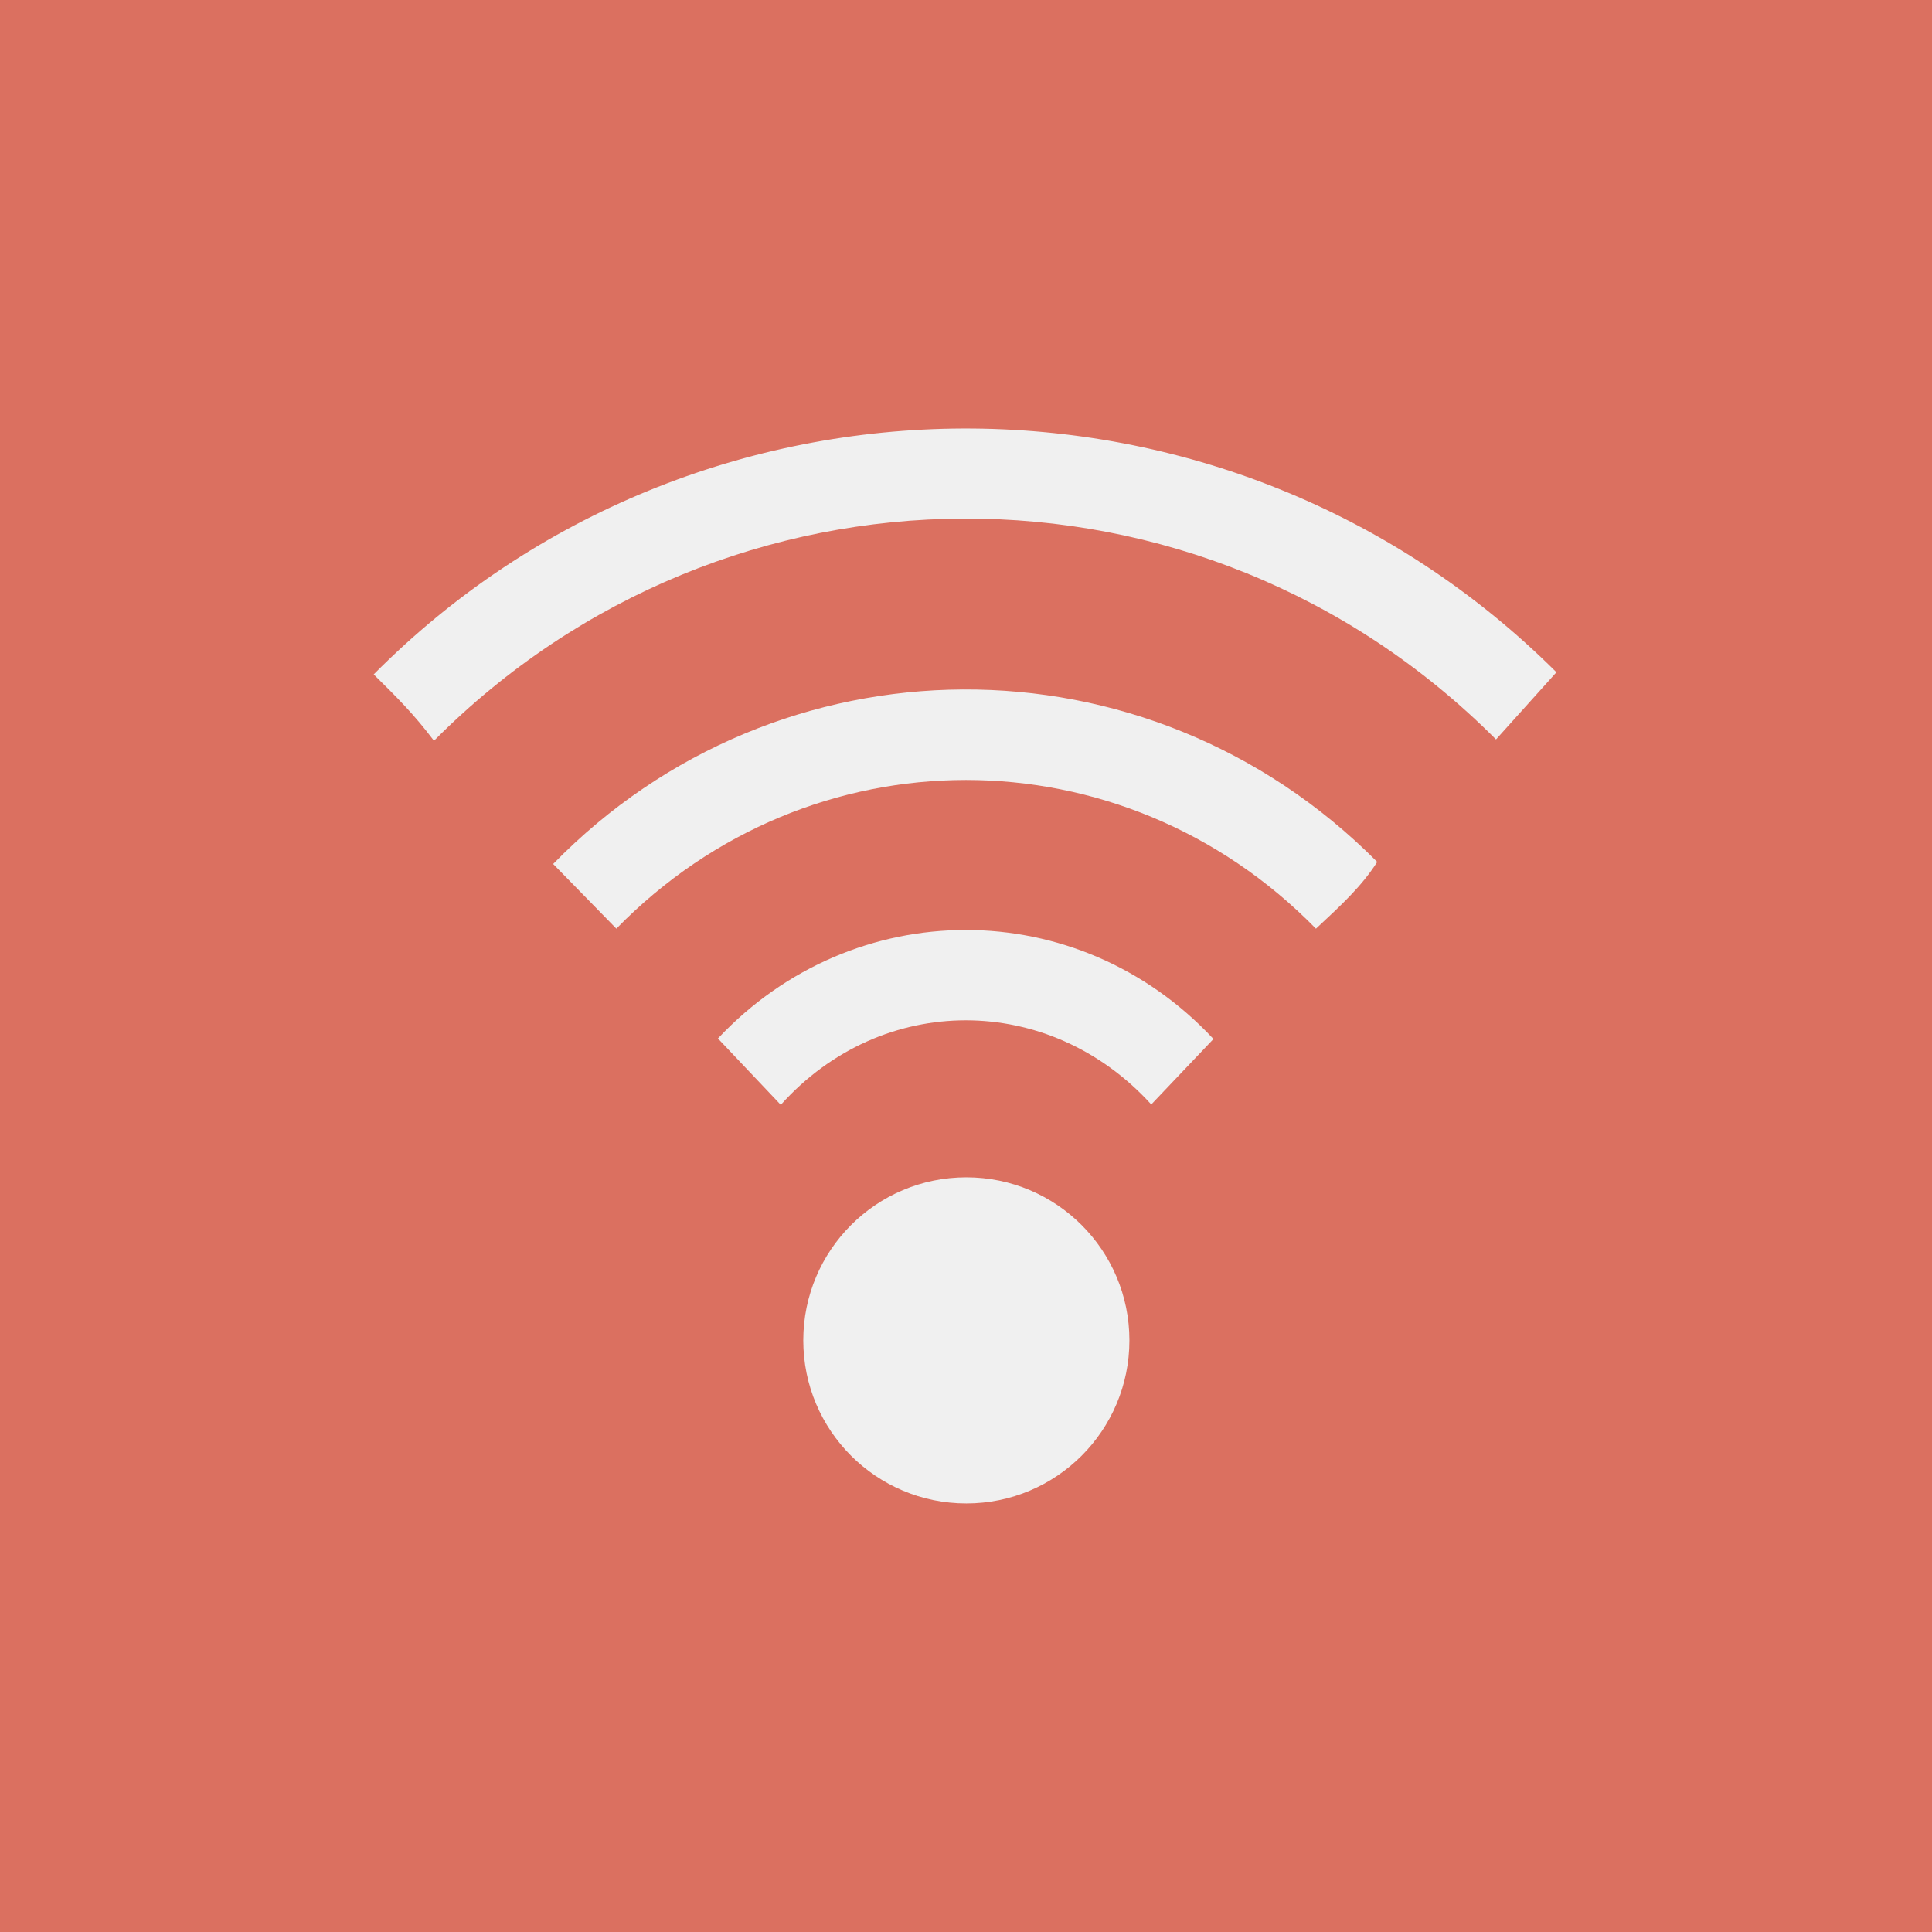
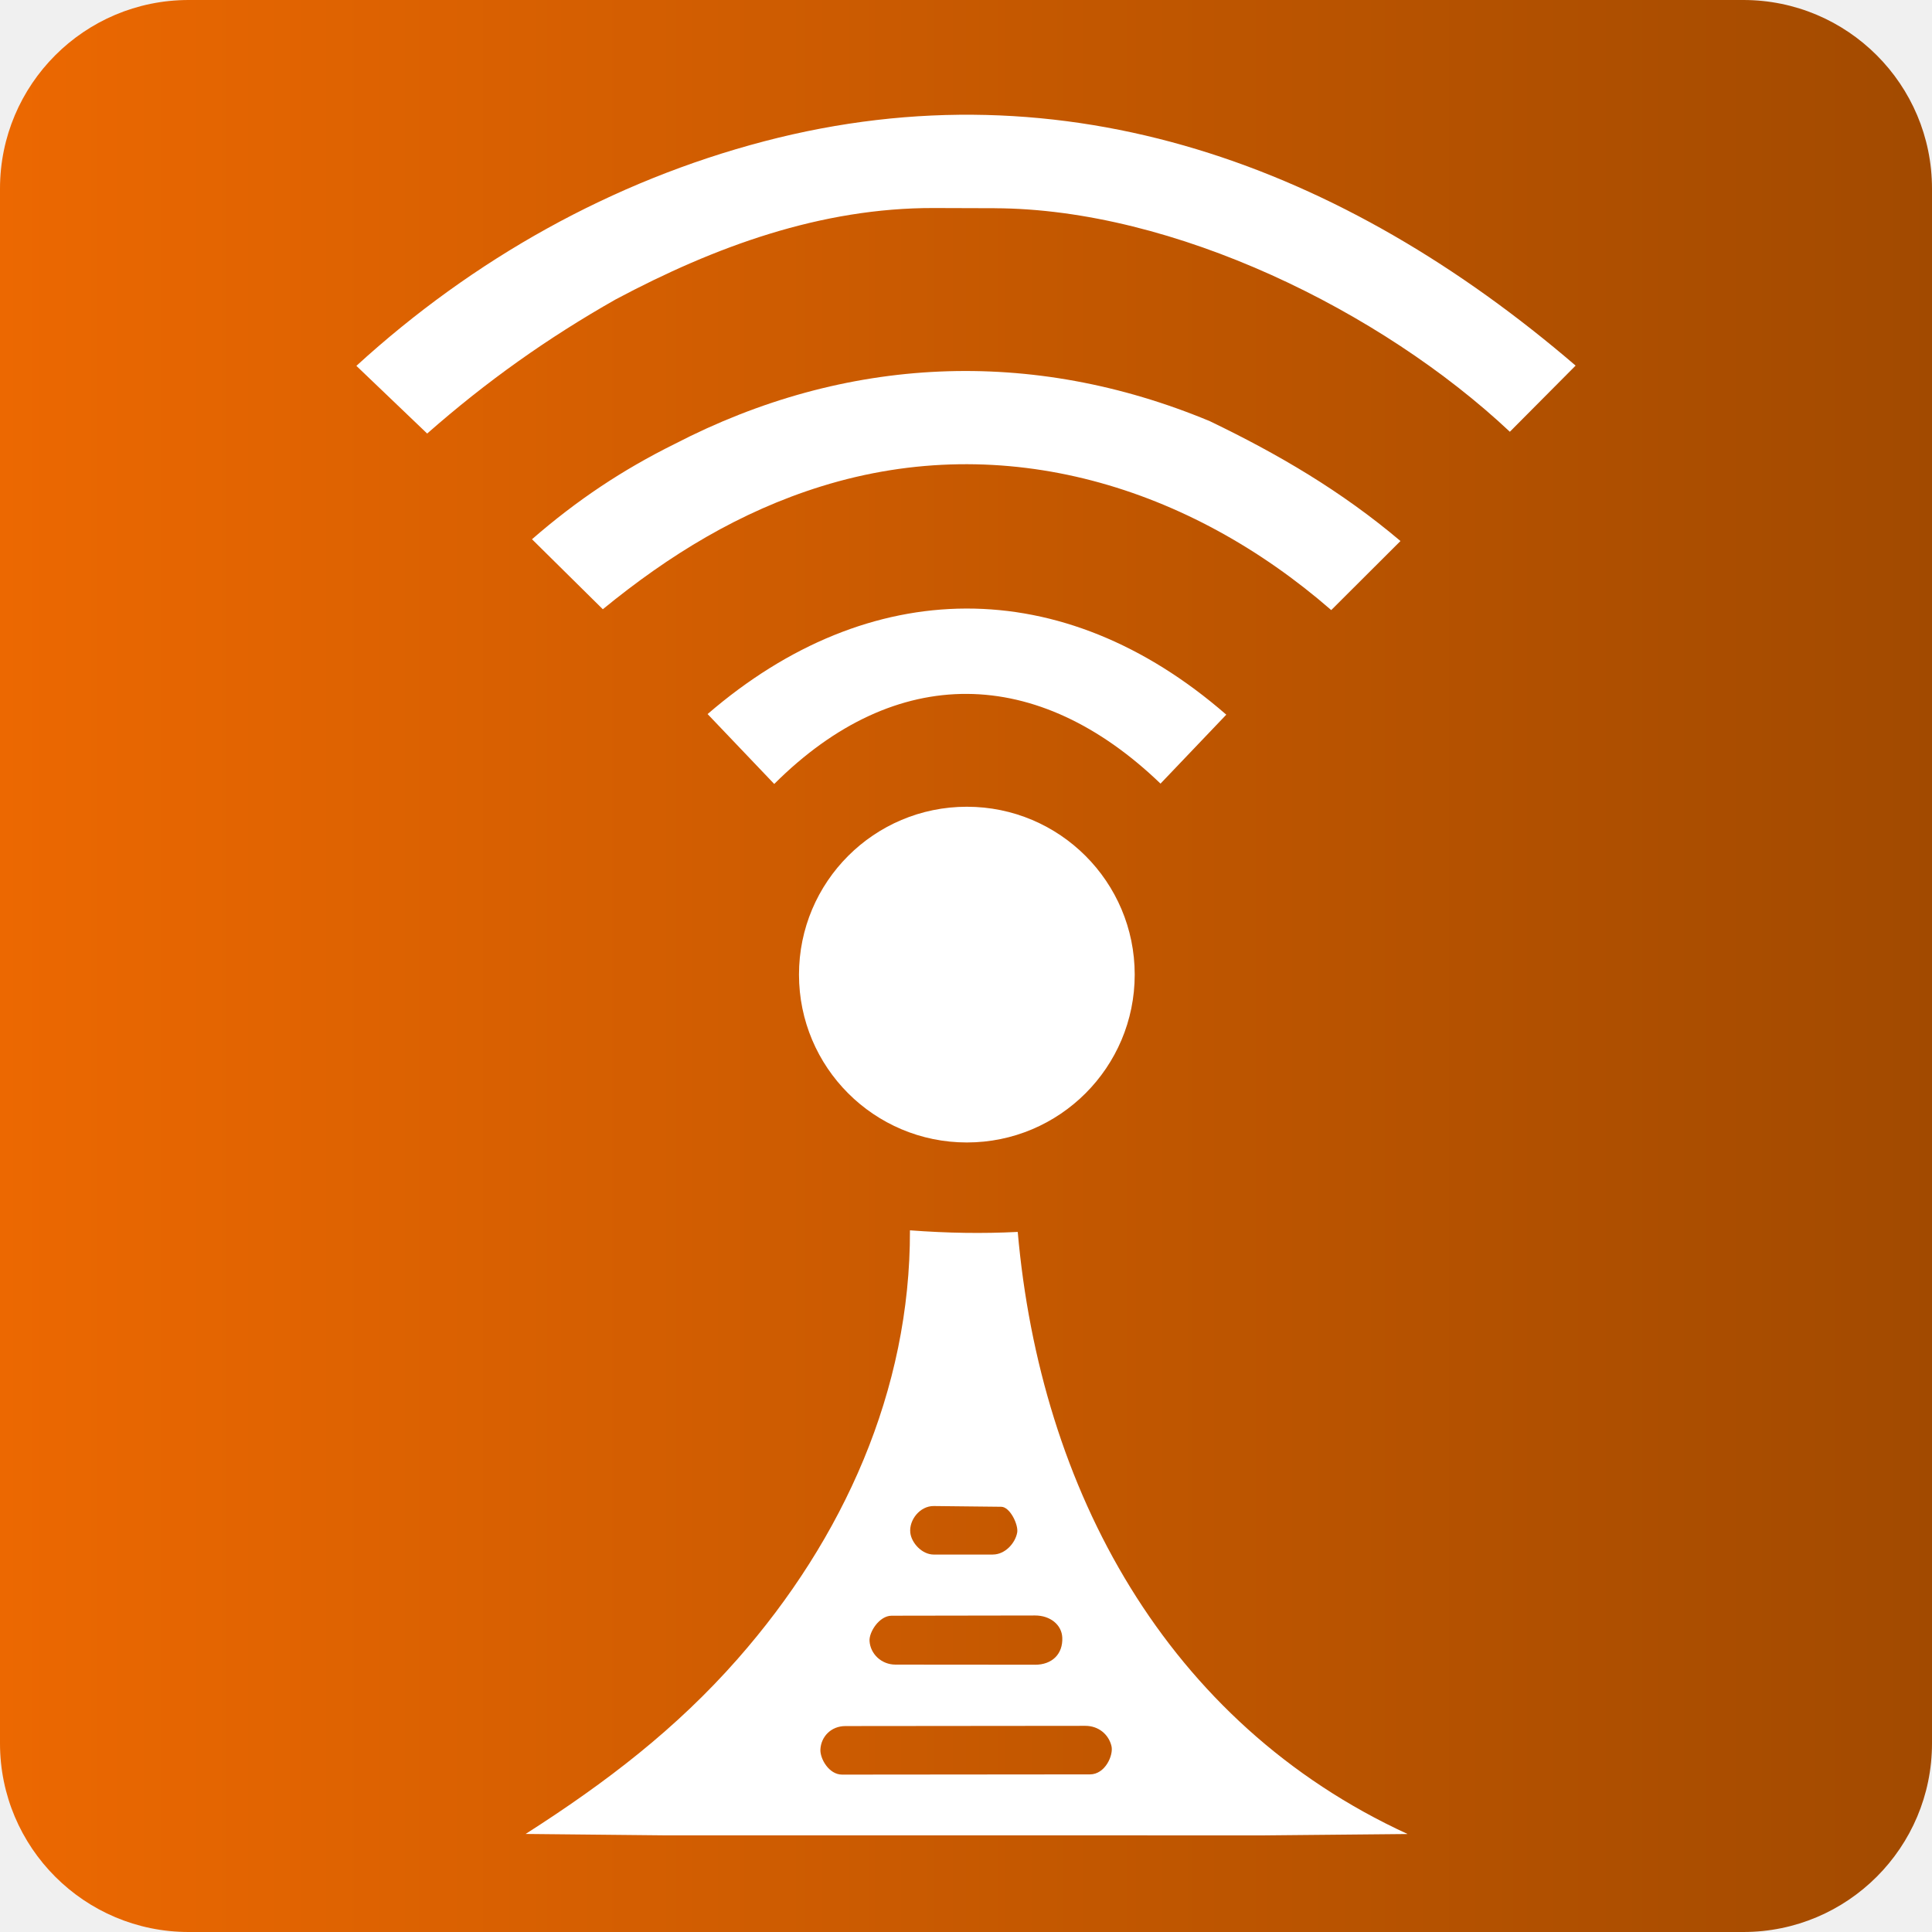
- <svg xmlns="http://www.w3.org/2000/svg" id="Layer_1" data-name="Layer 1" viewBox="0 0 225 225">
+ <svg xmlns="http://www.w3.org/2000/svg" id="Layer_1" viewBox="0 0 1024 1024">
  <defs>
-     <style>
-       .cls-1 {
-         fill: #db7060;
-       }
-     </style>
+     <style>.cls-1{fill:#fff;}.cls-2{fill:url(#linear-gradient);}</style>
+     <linearGradient id="linear-gradient" x1="0" y1="512" x2="1024" y2="512" gradientUnits="userSpaceOnUse">
+       <stop offset="0" stop-color="#ec6801" />
+       <stop offset="1" stop-color="#a24a00" />
+     </linearGradient>
  </defs>
-   <path class="cls-1" d="M0,225V0h225v225H0ZM174.23,86.11l7.03-7.82c-38.25-38.12-100.15-37.66-137.74.25,2.74,2.7,4.69,4.64,7.02,7.73,34.01-34.23,89.22-34.72,123.68-.16ZM153.25,108.16c3.04-2.83,5.34-4.96,7.14-7.78-26.86-27.06-69.84-26.58-95.97.24l7.36,7.53c22.56-23.09,58.88-23.08,81.47,0ZM134.08,128.62l7.24-7.62c-15.78-16.93-41.88-16.9-57.71-.06l7.32,7.73c11.77-13.13,31.28-13.11,43.15-.04ZM131.53,156.1c0-10.49-8.5-18.99-18.99-18.99s-18.99,8.5-18.99,18.99,8.5,18.99,18.99,18.99,18.99-8.5,18.99-18.99Z" />
+   <rect class="cls-2" x="0" width="1024" height="1024" rx="100" ry="100" />
+   <path class="cls-1" d="M670.09,972.79l-317.94-.02-73.55-.74c43.04-27.5,79.87-55.82,112.37-92.77,56.01-63.67,91.56-142.35,91.32-227.16,20.22,1.49,38.16,1.79,57.13.84,11.96,136.06,78.39,260.18,206.65,319.13l-75.99.72ZM526.25,823.93c6.44,0,11.85-5.98,12.88-11.64.75-4.08-3.79-13.62-8.45-13.67l-35.75-.39c-7.35-.08-13.2,7.42-12.45,14.14.6,5.38,6.14,11.58,12.46,11.58h31.31ZM548.6,882.35c9.03,0,14.82-5.68,14.43-14.4-.3-6.79-6.38-11.72-14.43-11.71l-76.04.12c-6.47,0-11.99,8.61-11.69,13.4.44,6.83,6.24,12.52,13.79,12.52l73.92.06ZM577.69,940.46c8.15,0,12.54-10.26,11.42-14.97-1.45-6.14-6.78-10.77-13.88-10.76l-127.14.12c-7.64,0-12.93,5.64-13.26,12.42-.24,4.84,4.5,13.32,11.51,13.31l131.34-.12Z" />
+   <path class="cls-1" d="M527.19,110.36l-32.06-.1c-60.01-.19-116.27,20.44-168.86,48.46-36,20.42-68.39,43.38-99.86,71.07l-37.52-35.88c61.9-56.56,135.58-97.91,216.16-119.02,160.44-42.04,307.51,13.67,430.06,118.89l-34.86,35.06c-68.09-63.98-177.99-118.16-273.06-118.47Z" />
+   <circle class="cls-1" cx="512.45" cy="516.56" r="88.97" />
+   <path class="cls-1" d="M705.58,323.36c-74.98-65.25-172.83-95.86-270.26-65.59-43.18,13.41-80.64,36.35-115.81,65.14l-37.54-37.1c23.79-20.69,47.89-36.75,75.57-50.47,90.64-46.94,189.25-51.44,283.71-12.1,36.31,17.49,69.66,37.01,101.03,63.51l-36.69,36.6Z" />
+   <path class="cls-1" d="M615.09,415.33c-65.01-62.52-140.08-64.33-204.73.19l-35.32-37.05c85.7-73.96,188.03-75.29,274.92.32l-34.86,36.54Z" />
</svg>
